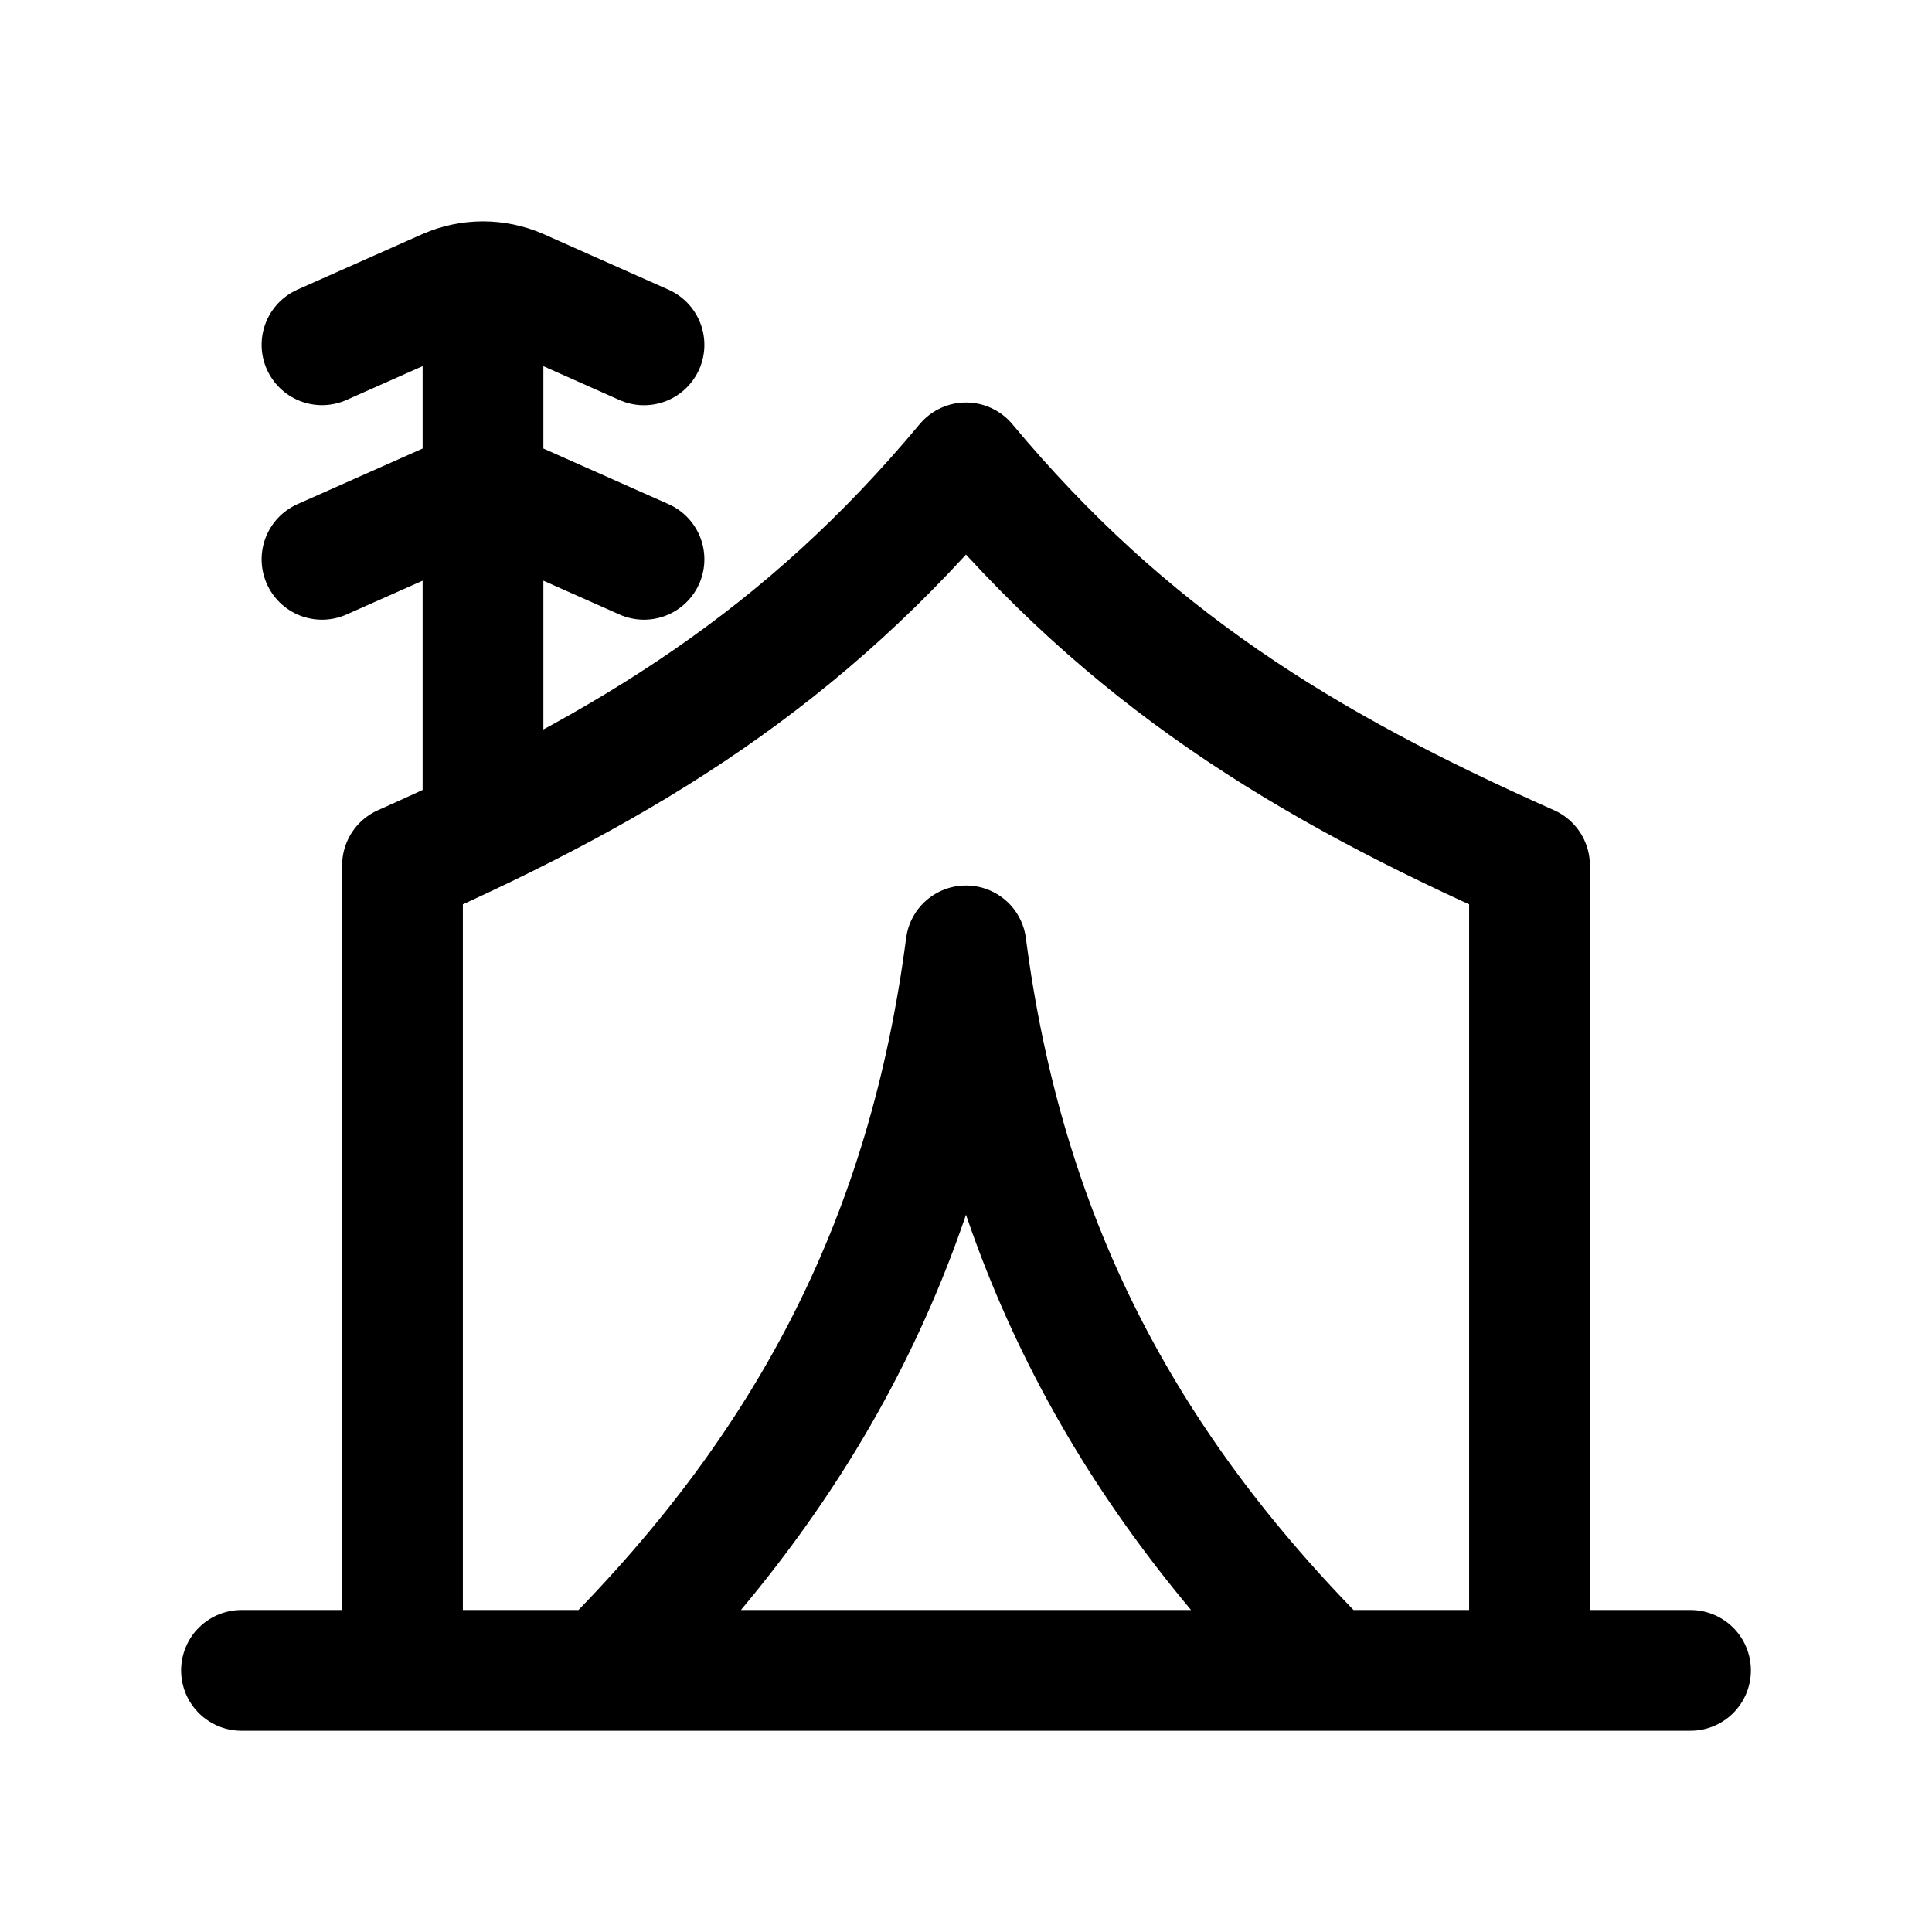
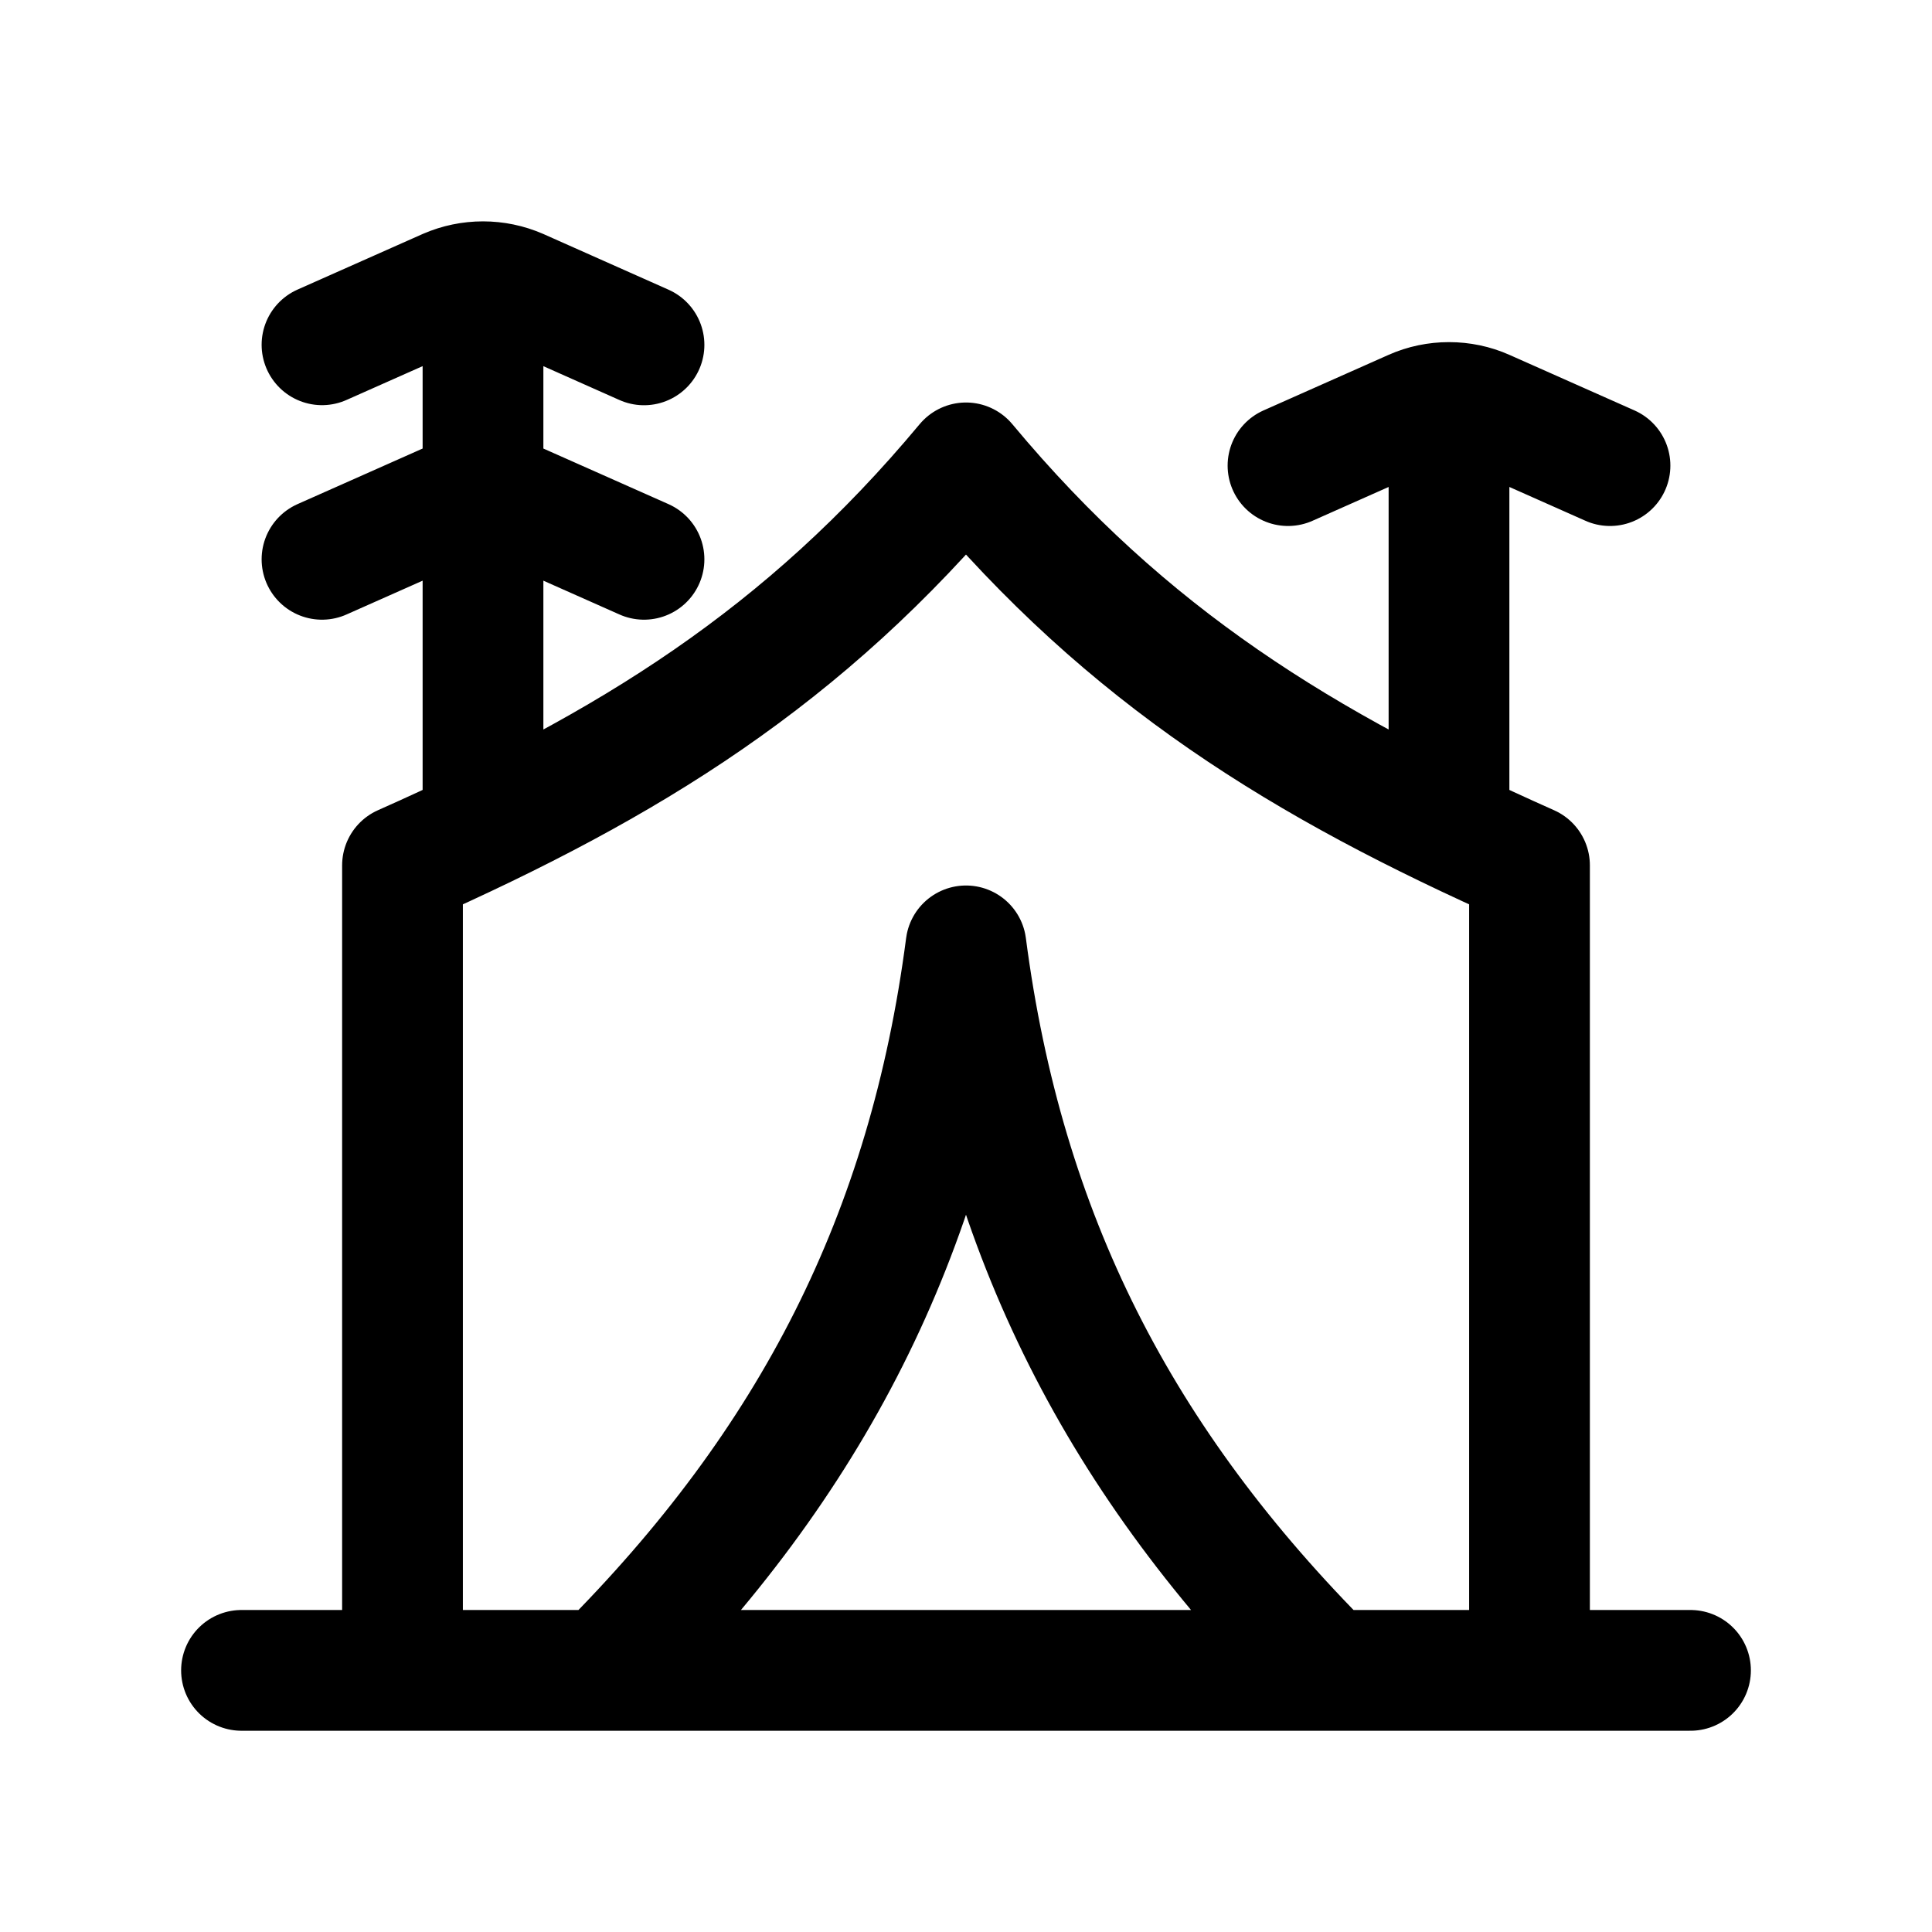
<svg xmlns="http://www.w3.org/2000/svg" width="24" height="24" fill="none" viewBox="0 0 24 24" stroke-width="1.5" stroke="currentColor" stroke-linecap="round" stroke-linejoin="round">
-   <path d="M5 20.75v-10c2.809-1.248 4.986-2.583 7-5 2.014 2.417 4.191 3.752 7 5v10m-14 0H3m2 0h2.5m11.5 0h2m-2 0h-2.5m-9 0h9m-9 0c2.586-2.586 4.031-5.406 4.5-9 .469 3.594 1.914 6.414 4.5 9M6 10V3.5m-2 .783 1.553-.69a1.12 1.12 0 0 1 .894 0L8 4.284M4 6.948l1.553-.69c.281-.125.613-.125.894 0L8 6.948" />
+   <path d="M5 20.75v-10c2.809-1.248 4.986-2.583 7-5 2.014 2.417 4.191 3.752 7 5v10m-14 0H3m2 0h2.5m11.5 0h2m-2 0h-2.5m-9 0h9m-9 0c2.586-2.586 4.031-5.406 4.5-9 .469 3.594 1.914 6.414 4.5 9M6 10V3.5m-2 .783 1.553-.69a1.12 1.12 0 0 1 .894 0L8 4.284M4 6.948l1.553-.69c.281-.125.613-.125.894 0L8 6.948M18 10V5m0 0c-.153 0-.306.031-.447.094L16 5.784M18 5c.153 0 .306.031.447.094l1.553.69" />
</svg>
